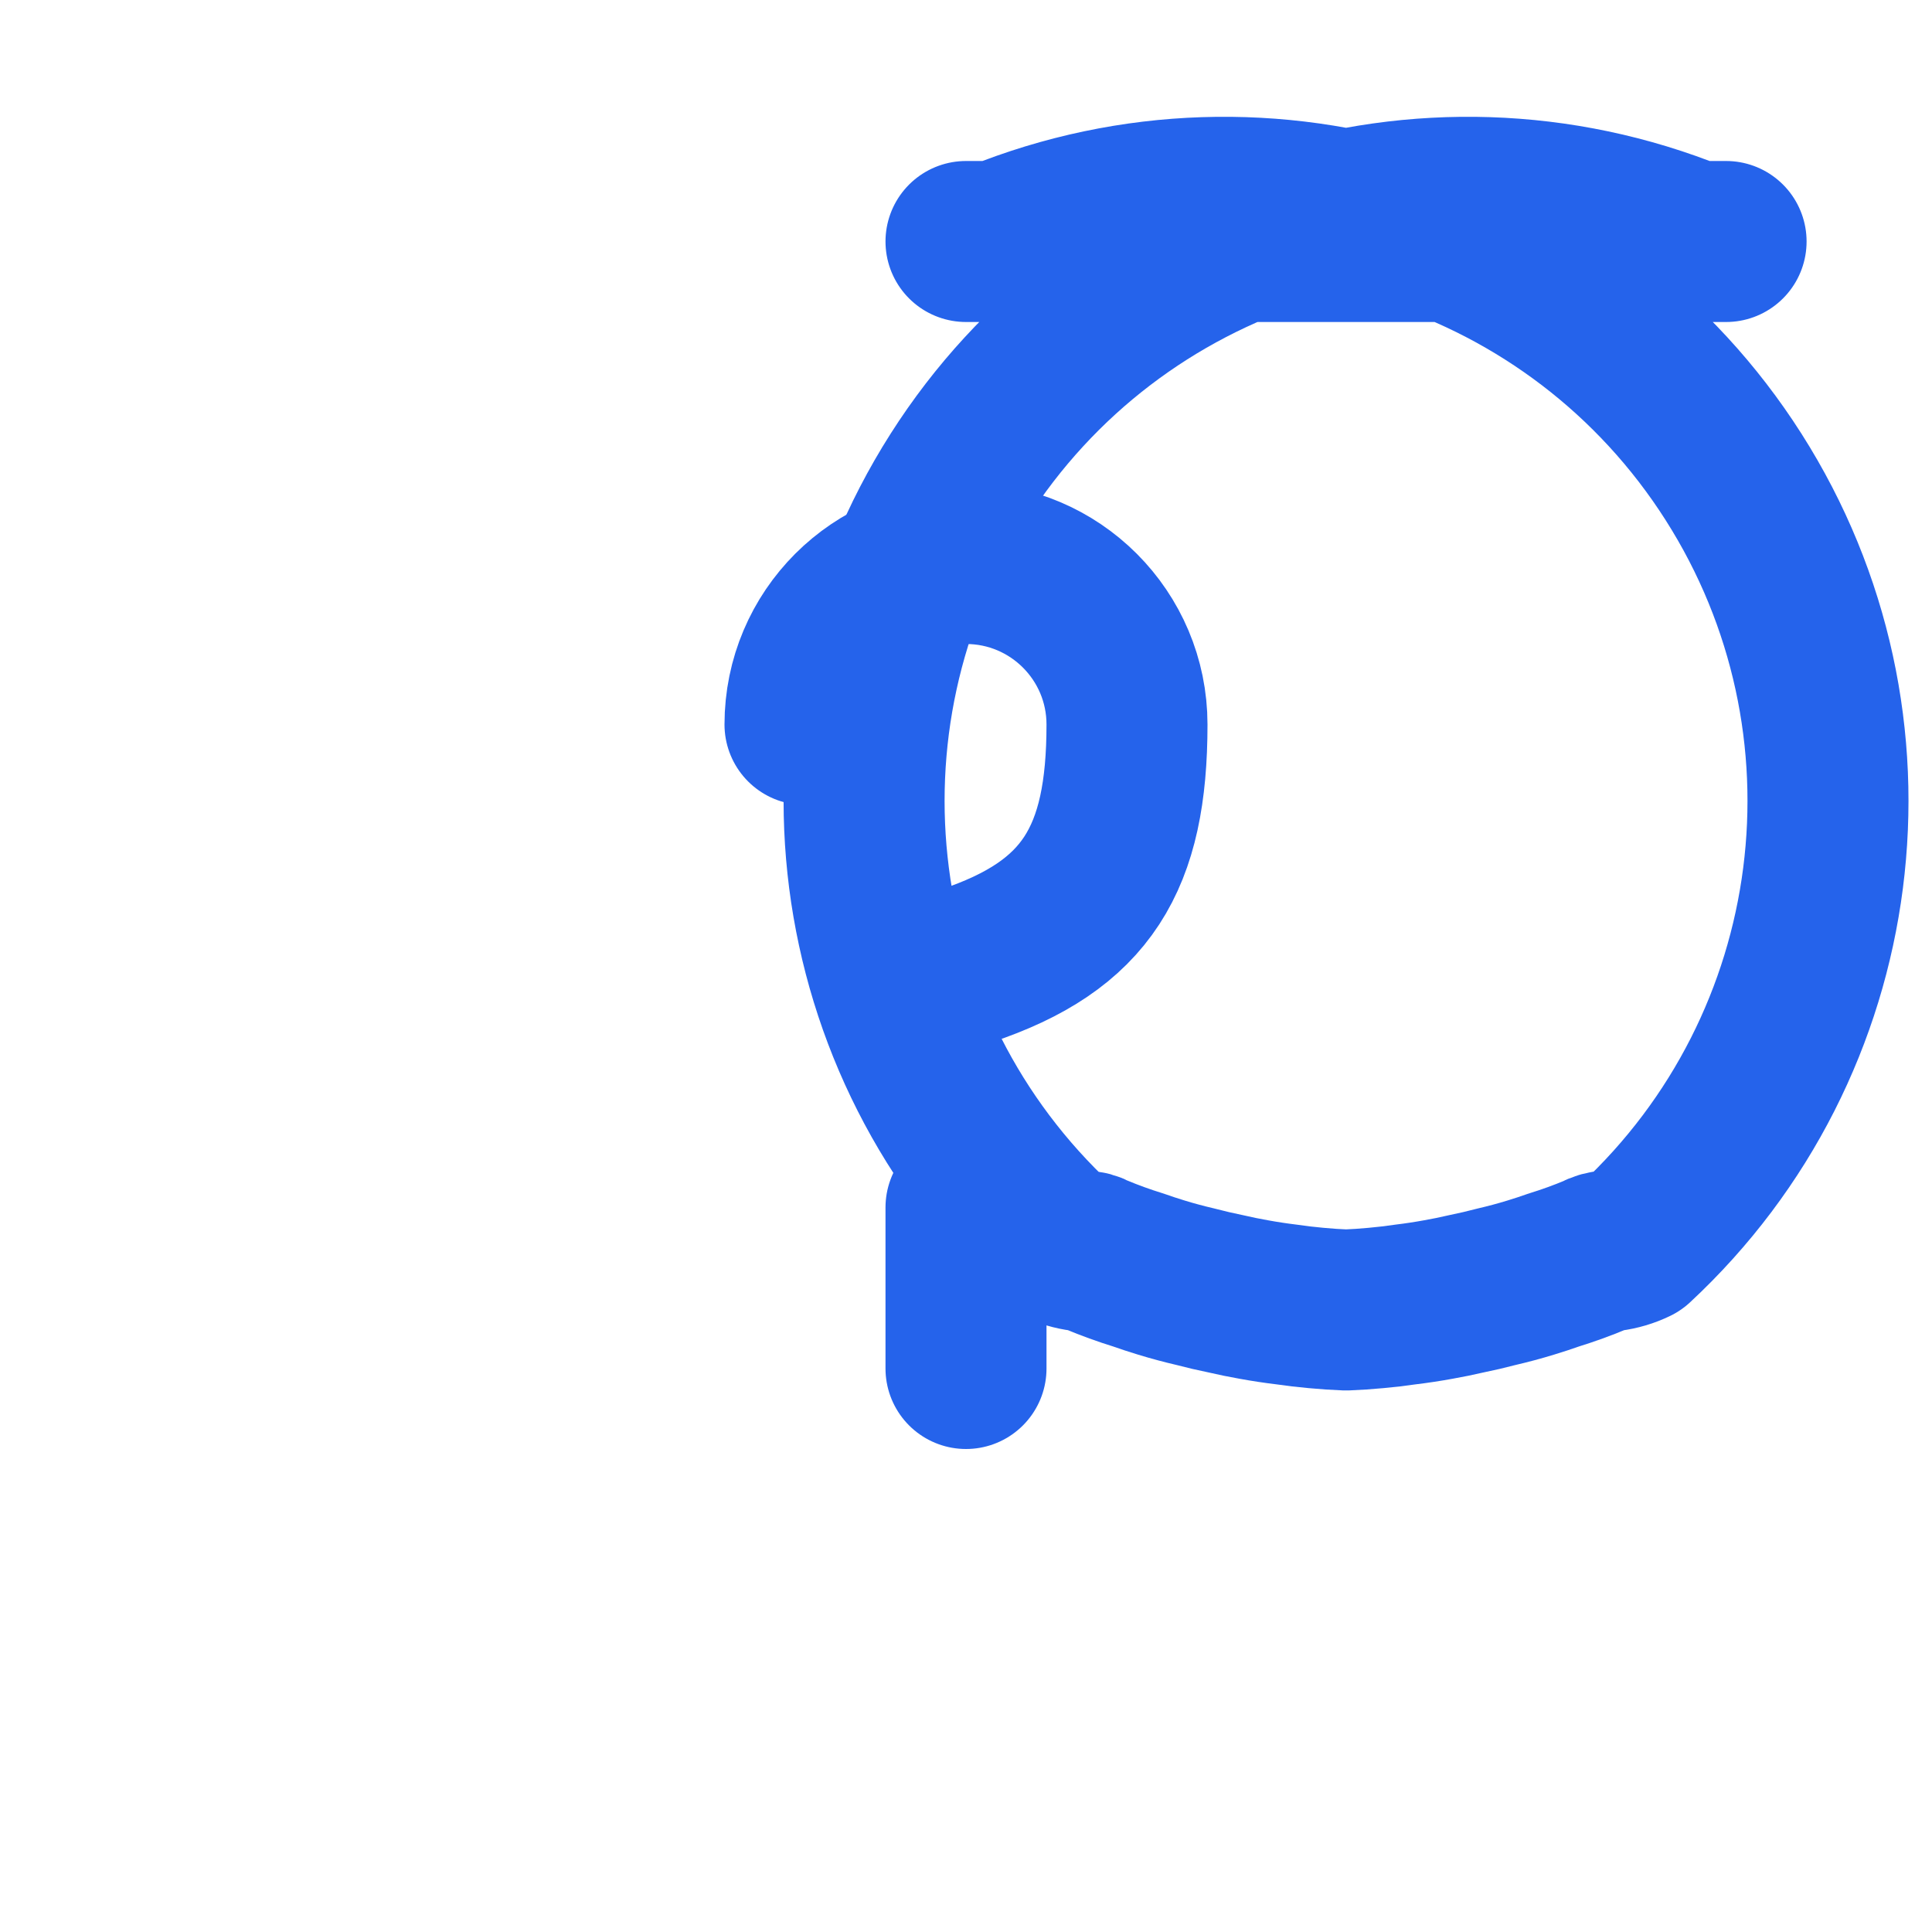
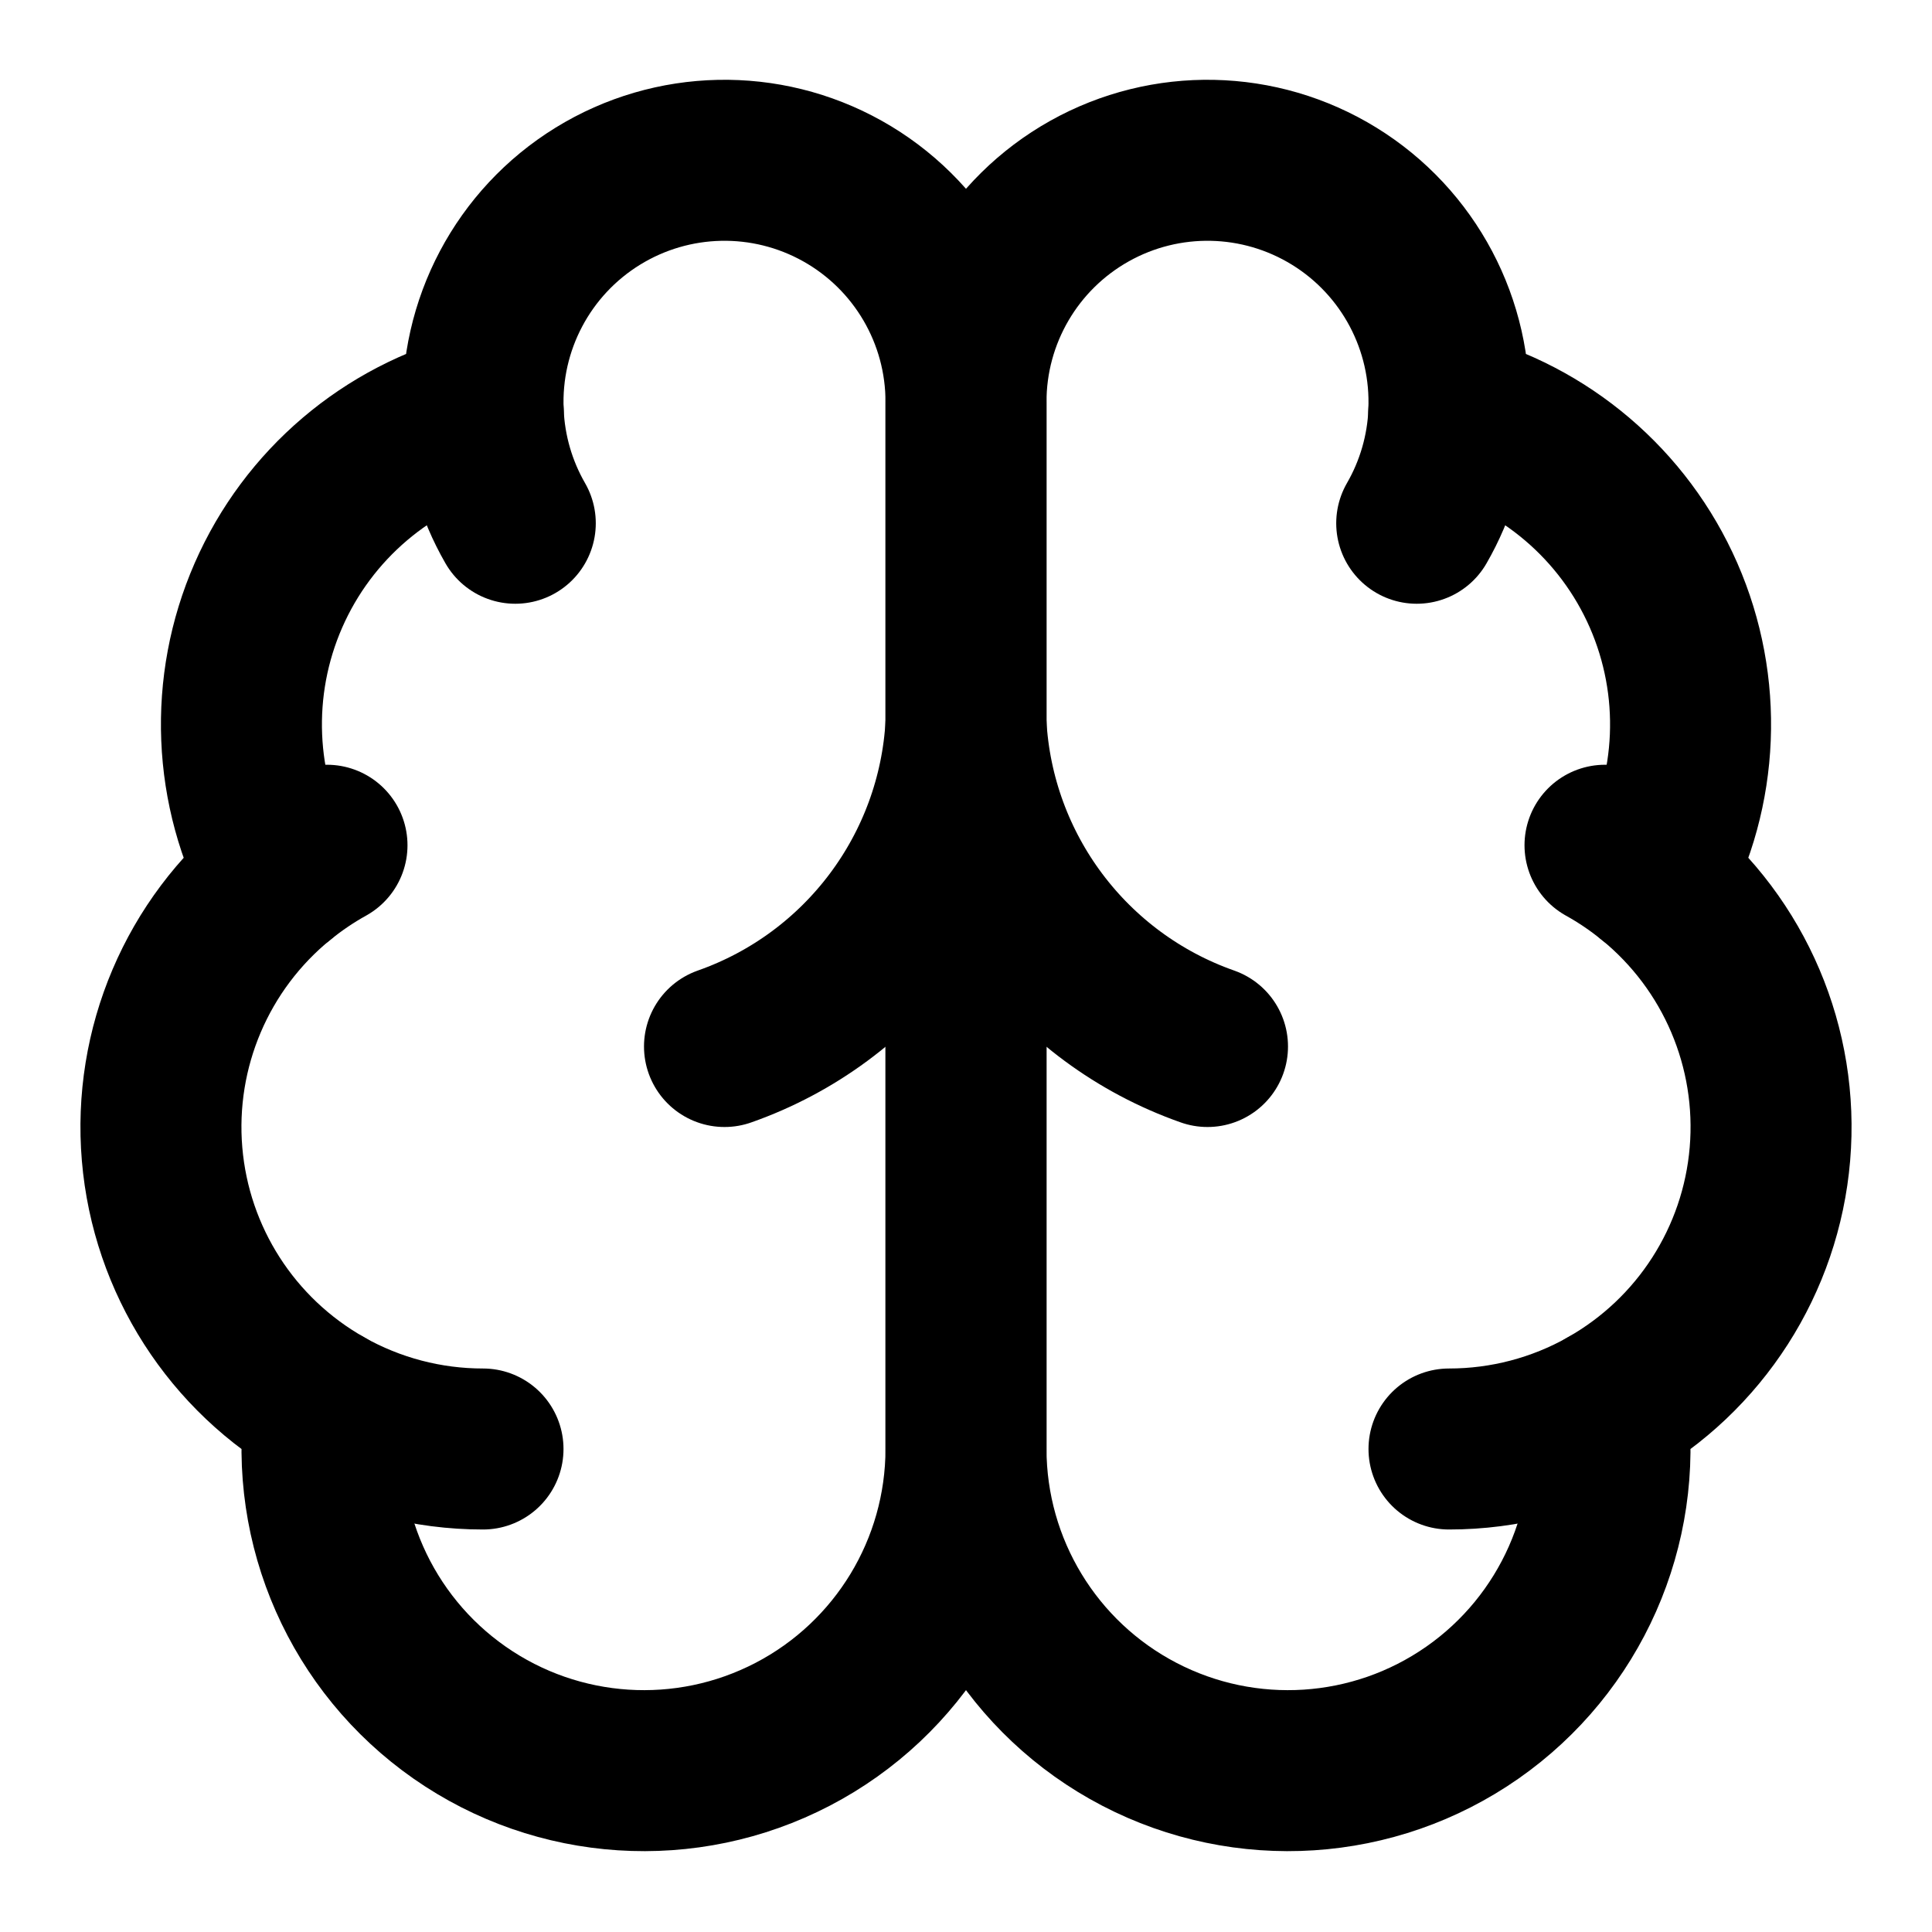
- <svg xmlns="http://www.w3.org/2000/svg" width="24" height="24" viewBox="0 0 24 24" fill="none" stroke="#2563eb" stroke-width="2" stroke-linecap="round" stroke-linejoin="round">
-   <path d="M12 3c.132 0 .263 0 .393 0a7.5 7.5 0 0 1 7.92 12.446a1 1 0 0 1 -.313.093h-.002a.34.34 0 0 0 -.168.046a5.897 5.897 0 0 1 -.53.192a6.531 6.531 0 0 1 -.283.093a6.27 6.27 0 0 1 -.424.114a6.803 6.803 0 0 1 -.382.089a6.558 6.558 0 0 1 -.343.07a6.89 6.89 0 0 1 -.409.062a6.52 6.52 0 0 1 -.365.043a6.723 6.723 0 0 1 -.373.025a6.784 6.784 0 0 1 -.373-.025a6.52 6.52 0 0 1 -.365-.043a6.89 6.89 0 0 1 -.409-.062a6.558 6.558 0 0 1 -.343-.07a6.803 6.803 0 0 1 -.382-.089a6.27 6.27 0 0 1 -.424-.114a6.531 6.531 0 0 1 -.283-.093a5.897 5.897 0 0 1 -.53-.192a.34.34 0 0 0 -.168-.046h-.002a1 1 0 0 1 -.313-.093a7.5 7.5 0 0 1 7.92-12.446c.13 0 .261 0 .393 0z" />
-   <path d="M12 15v2" />
-   <path d="M10 9a2 2 0 1 1 4 0c0 1.667-.5 2.5-2 3" />
+ <svg xmlns="http://www.w3.org/2000/svg" width="24" height="24" viewBox="0 0 24 24" fill="none" stroke="currentColor" stroke-width="2" stroke-linecap="round" stroke-linejoin="round" class="lucide lucide-brain">
+   <path d="M12 5a3 3 0 1 0-5.997.125 4 4 0 0 0-2.526 5.77 4 4 0 0 0 .556 6.588A4 4 0 1 0 12 18Z" />
+   <path d="M12 5a3 3 0 1 1 5.997.125 4 4 0 0 1 2.526 5.77 4 4 0 0 1-.556 6.588A4 4 0 1 1 12 18Z" />
+   <path d="M15 13a4.5 4.5 0 0 1-3-4 4.5 4.5 0 0 1-3 4" />
+   <path d="M17.599 6.5a3 3 0 0 0 .399-1.375" />
+   <path d="M6.003 5.125A3 3 0 0 0 6.401 6.5" />
+   <path d="M3.477 10.896a4 4 0 0 1 .585-.396" />
+   <path d="M19.938 10.5a4 4 0 0 1 .585.396" />
+   <path d="M6 18a4 4 0 0 1-1.967-.516" />
+   <path d="M19.967 17.484A4 4 0 0 1 18 18" />
</svg>
